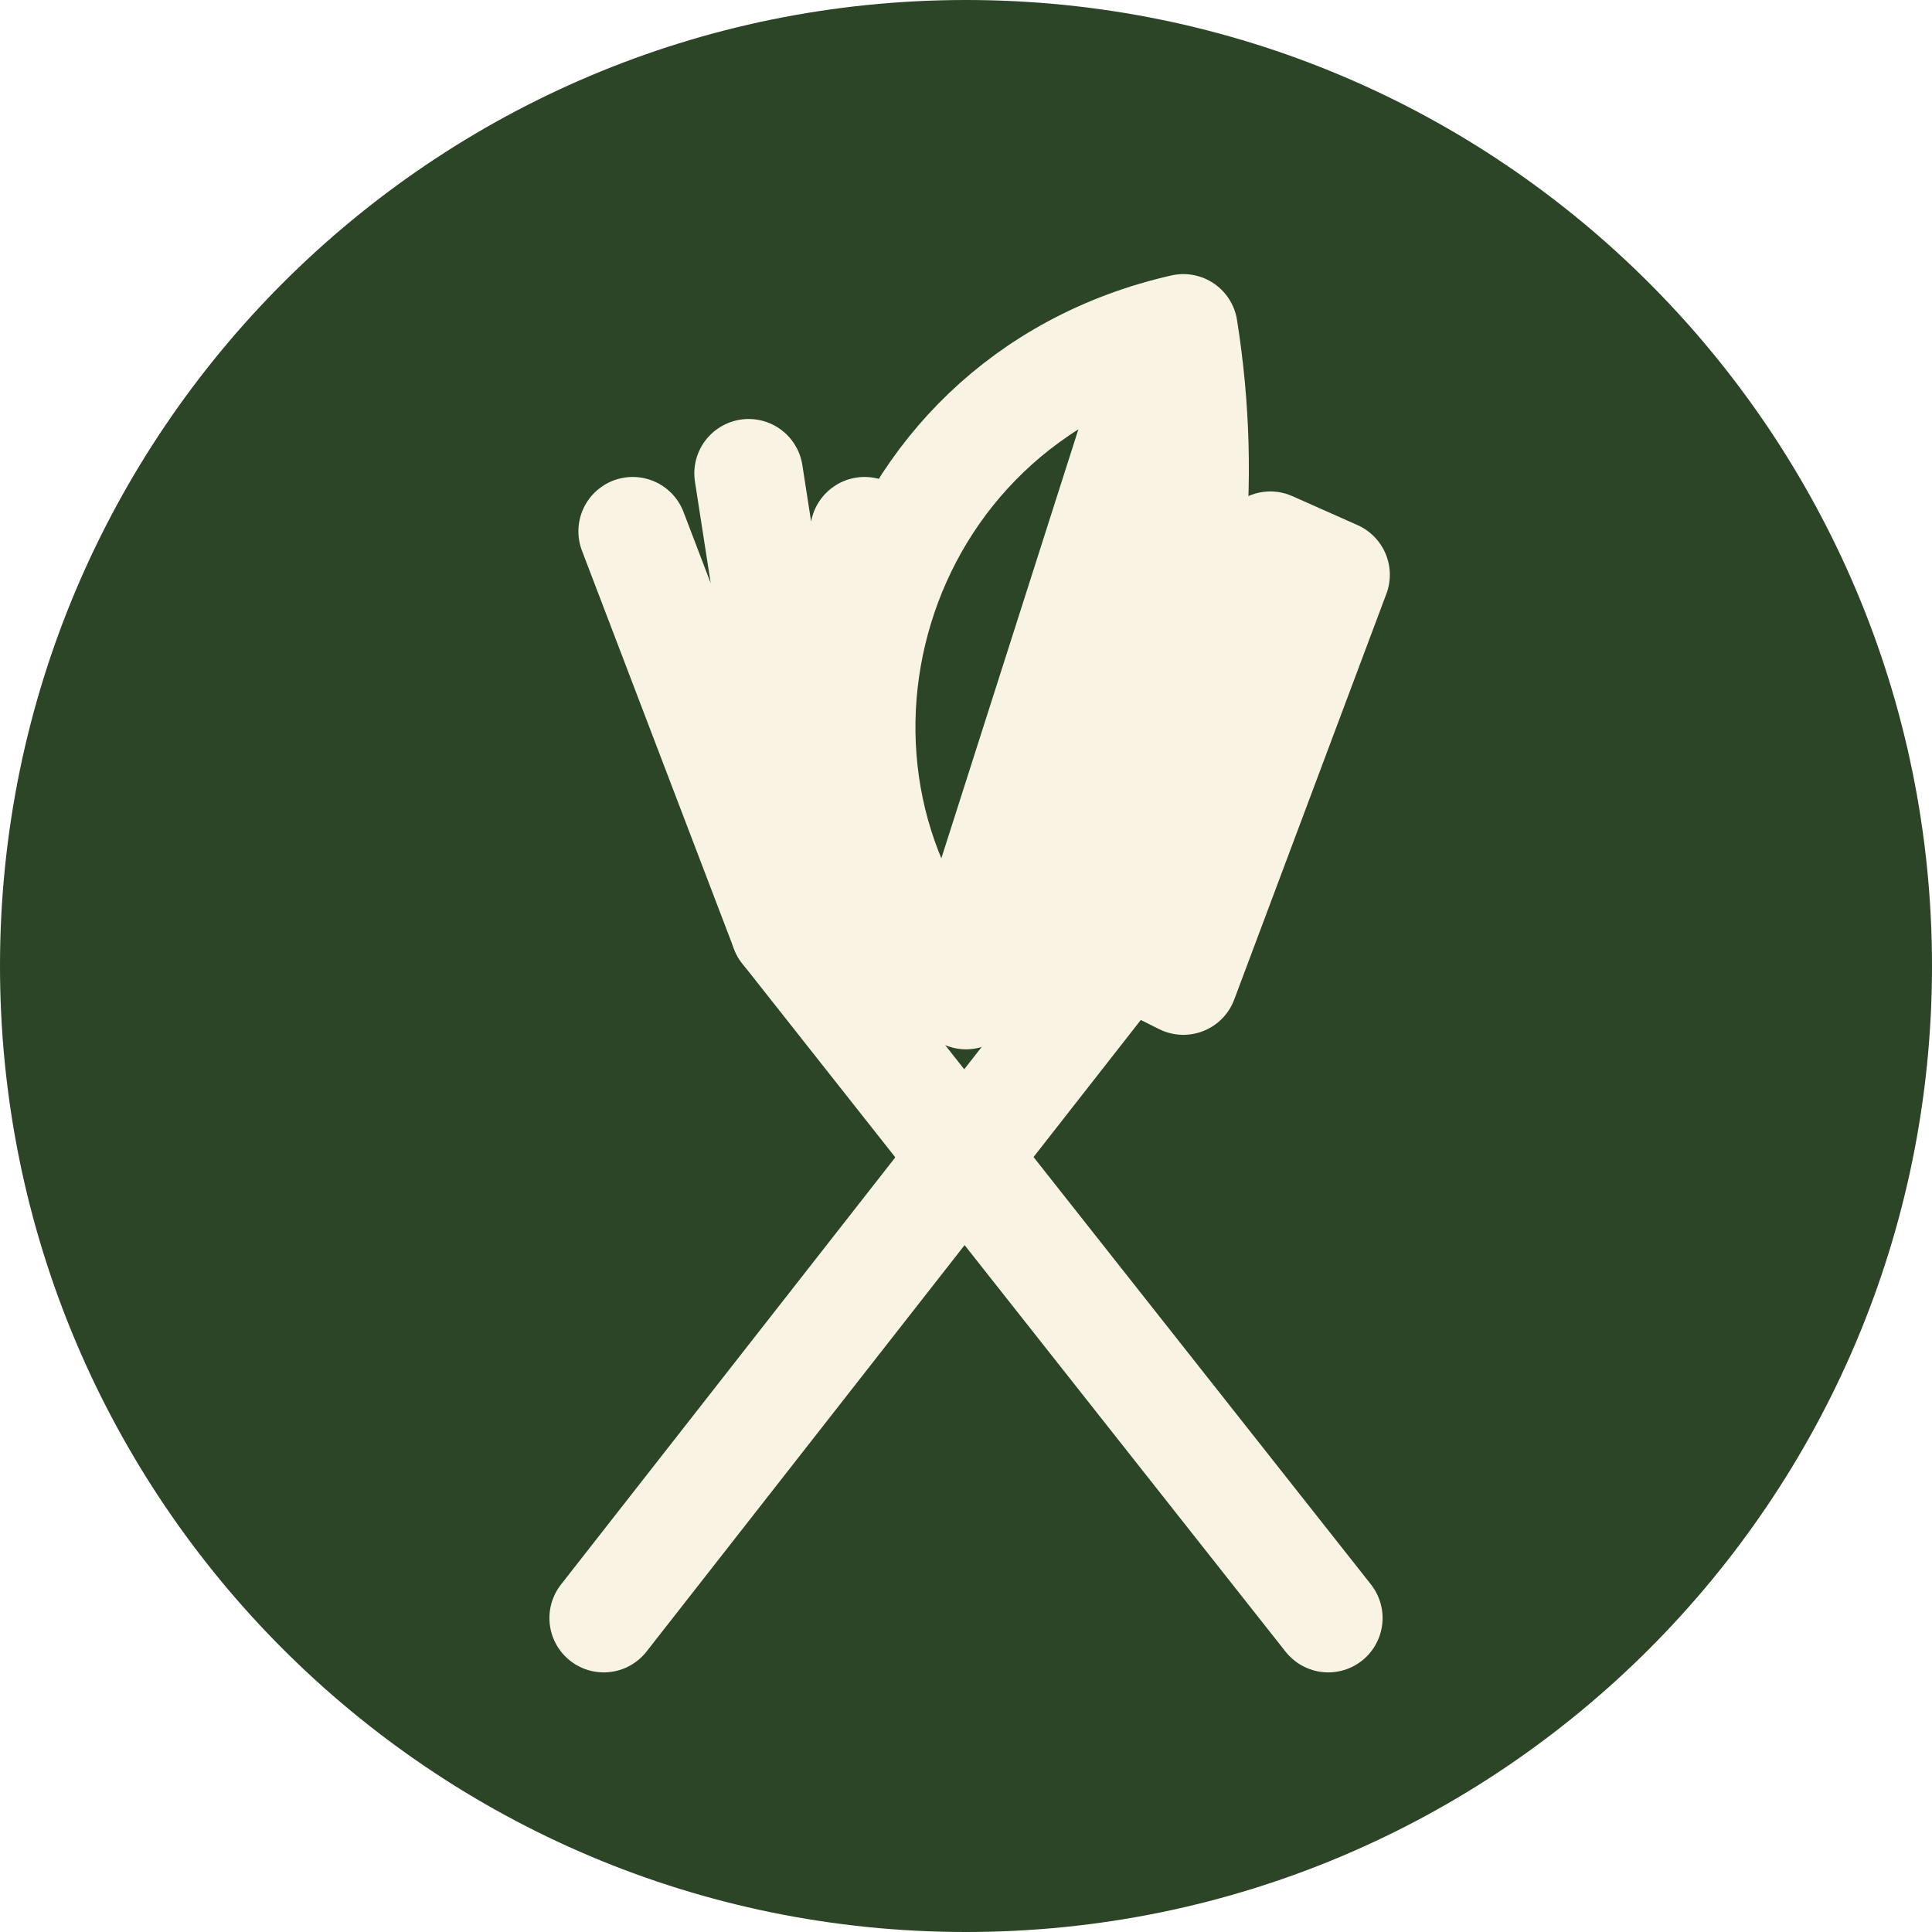
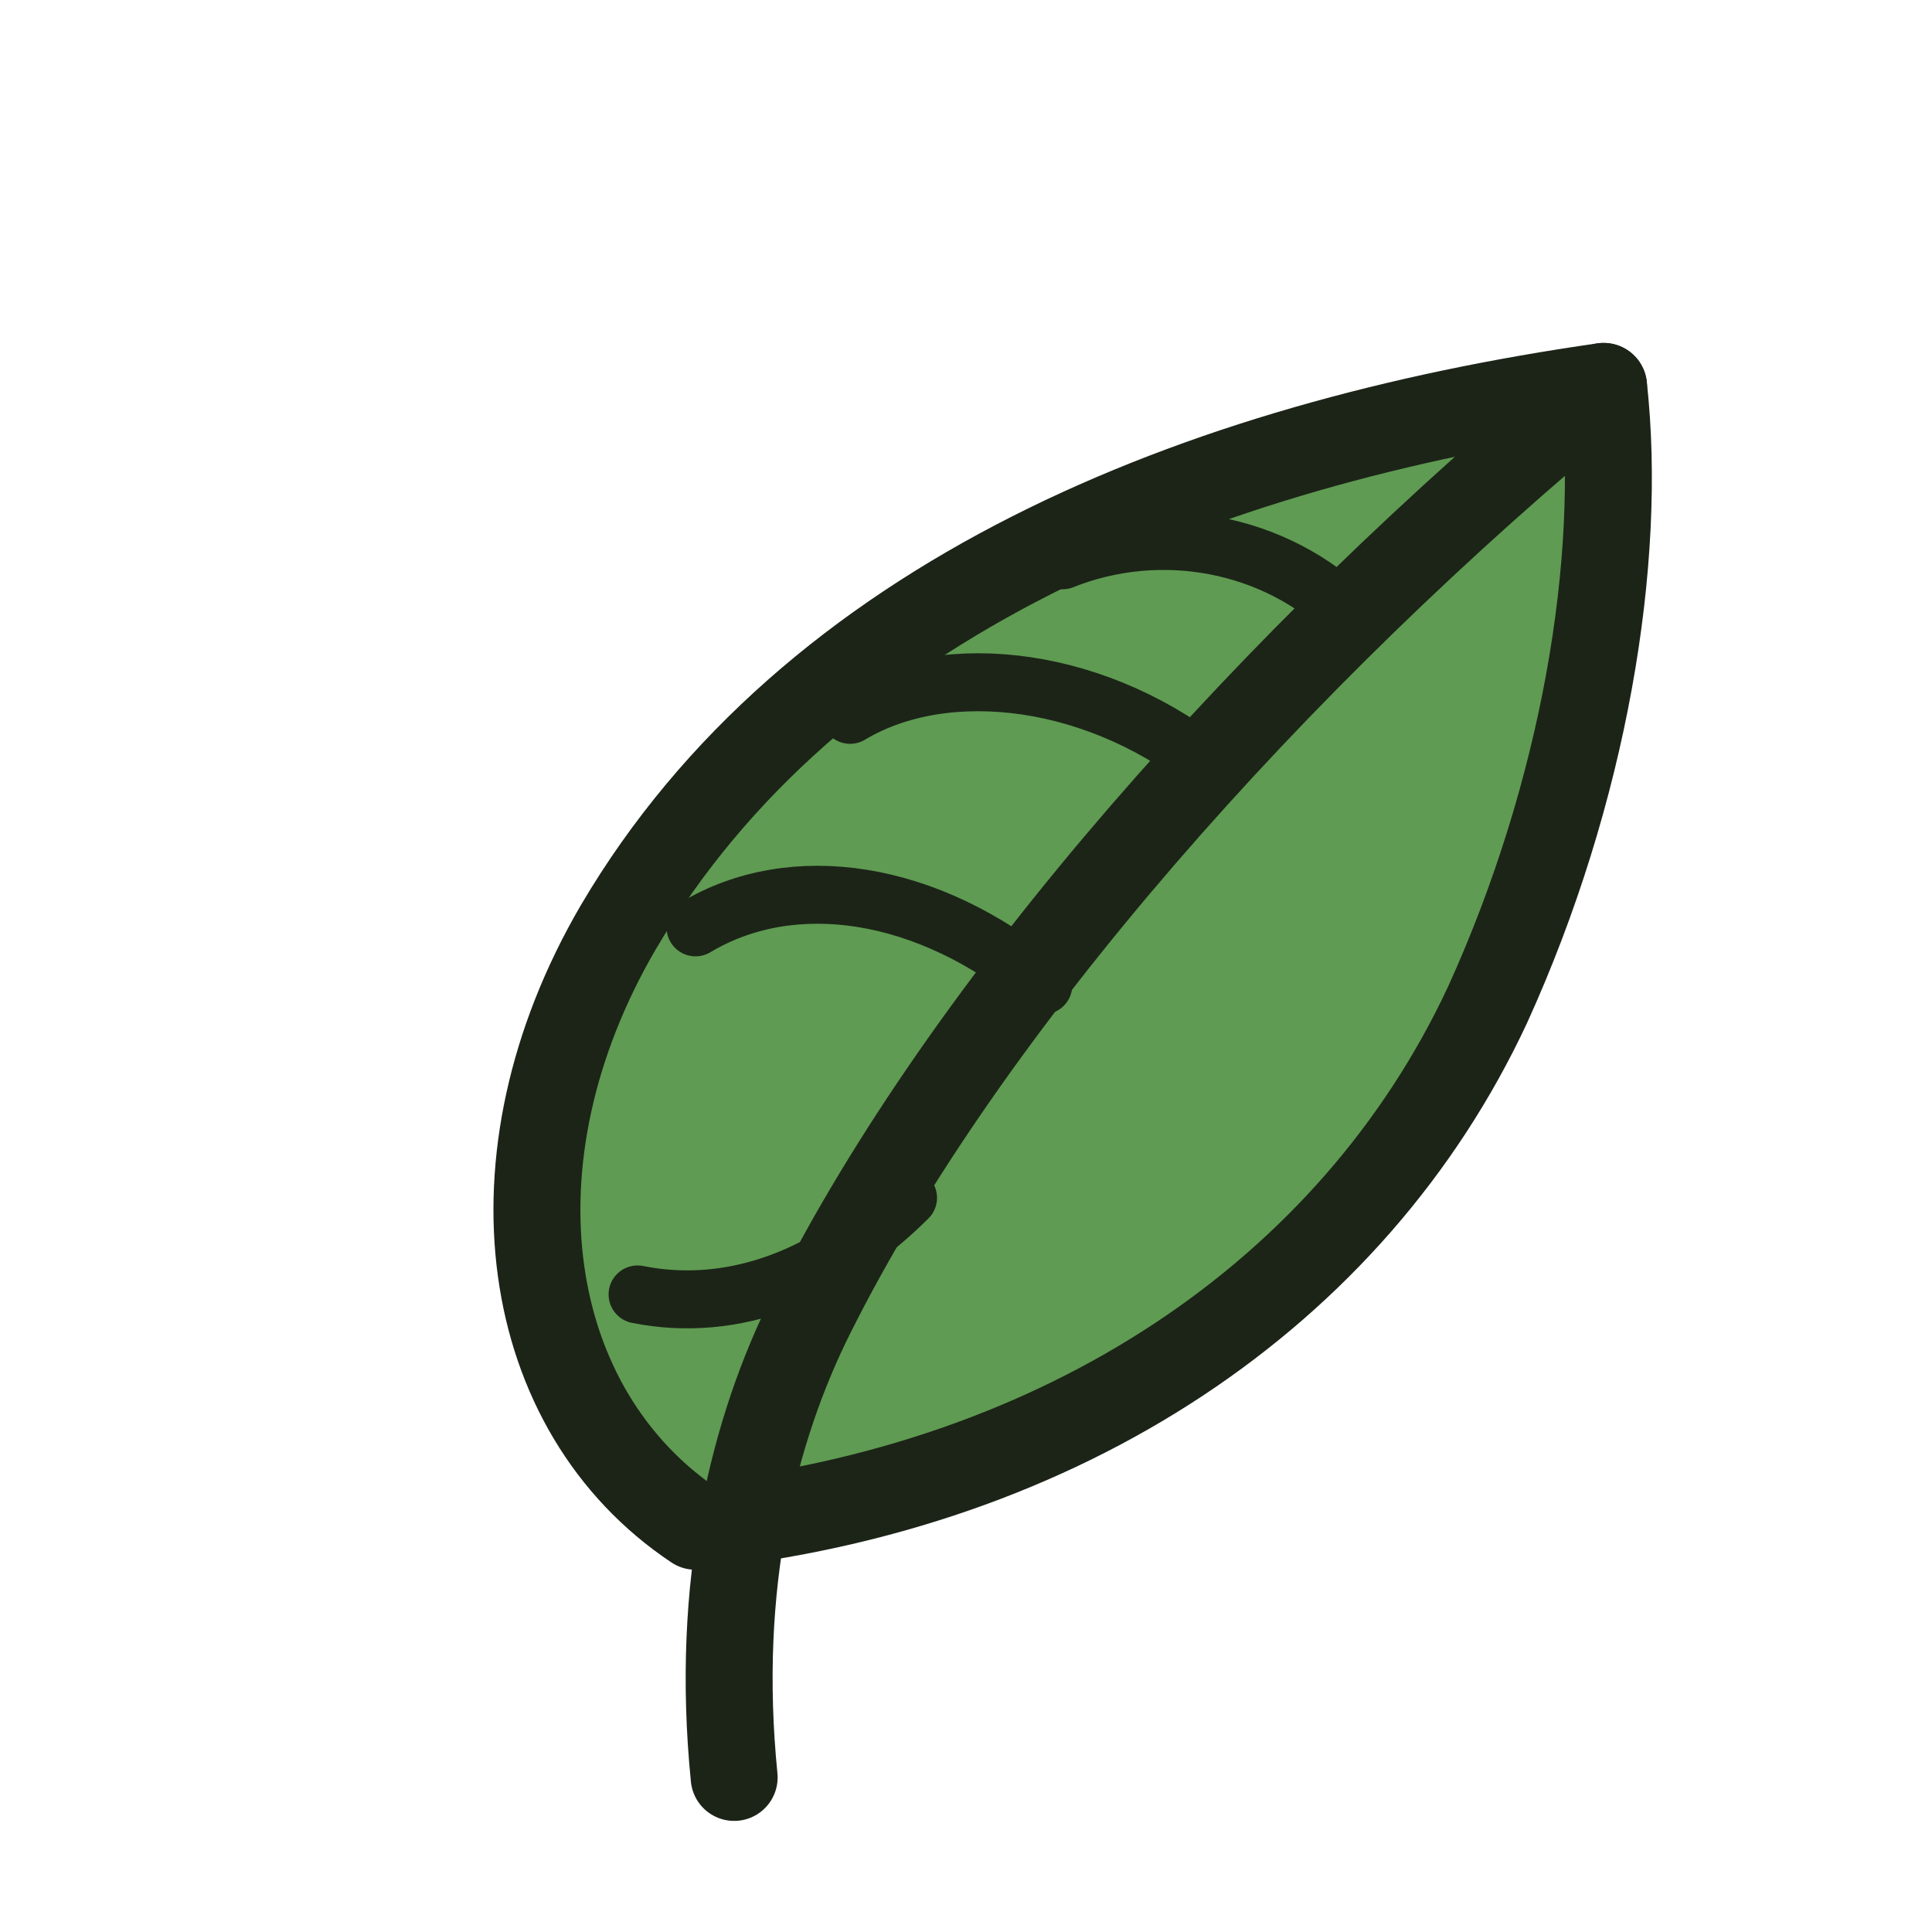
- <svg xmlns="http://www.w3.org/2000/svg" viewBox="0 0 24 24">
-   <circle cx="12" cy="12" r="12" fill="#2b4526" />
-   <g fill="none" stroke="#f8f3e3" stroke-width="1.5" stroke-linecap="round" stroke-linejoin="round" transform="translate(1.2 1.2) scale(0.9)">
-     <path d="M17 21 L9.5 11.5" />
-     <path d="M7.4 6 L9.5 11.5 M9 5.2 L9.9 11 M10.6 6 L10.4 11" />
-     <path d="M7 21 L14.2 11.8" />
-     <path d="M14.2 11.8 L16.2 6.2 L17.1 6.6 L15 12.2 Z" />
-     <path d="M12 12.4 C9.2 9.4 10.6 4.2 15 3.2 C15.7 7.6 13.9 11.2 12 12.4 Z" />
-     <path d="M14.4 4.4 L12.1 11.6" />
-   </g>
+ <svg xmlns="http://www.w3.org/2000/svg" viewBox="0 0 100 100">
+   <path d="M83 20 C 62 23, 42 31, 32 48 C 25 60, 27 73, 36 79 C 55 77, 70 67, 77 52 C 82 41, 84 29, 83 20 Z" fill="#5f9b52" stroke="#1c2418" stroke-width="4.5" stroke-linejoin="round" />
+   <path d="M83 20 C 66 34, 50 52, 42 68 C 39 74, 37 82, 38 92" fill="none" stroke="#1c2418" stroke-width="4.5" stroke-linecap="round" />
+   <path d="M70 32 C 66 28, 60 27, 55 29" fill="none" stroke="#1c2418" stroke-width="3" stroke-linecap="round" />
+   <path d="M63 40 C 57 35, 49 34, 44 37" fill="none" stroke="#1c2418" stroke-width="3" stroke-linecap="round" />
+   <path d="M54 51 C 48 46, 41 45, 36 48" fill="none" stroke="#1c2418" stroke-width="3" stroke-linecap="round" />
+   <path d="M47 62 C 43 66, 38 68, 33 67" fill="none" stroke="#1c2418" stroke-width="3" stroke-linecap="round" />
</svg>
